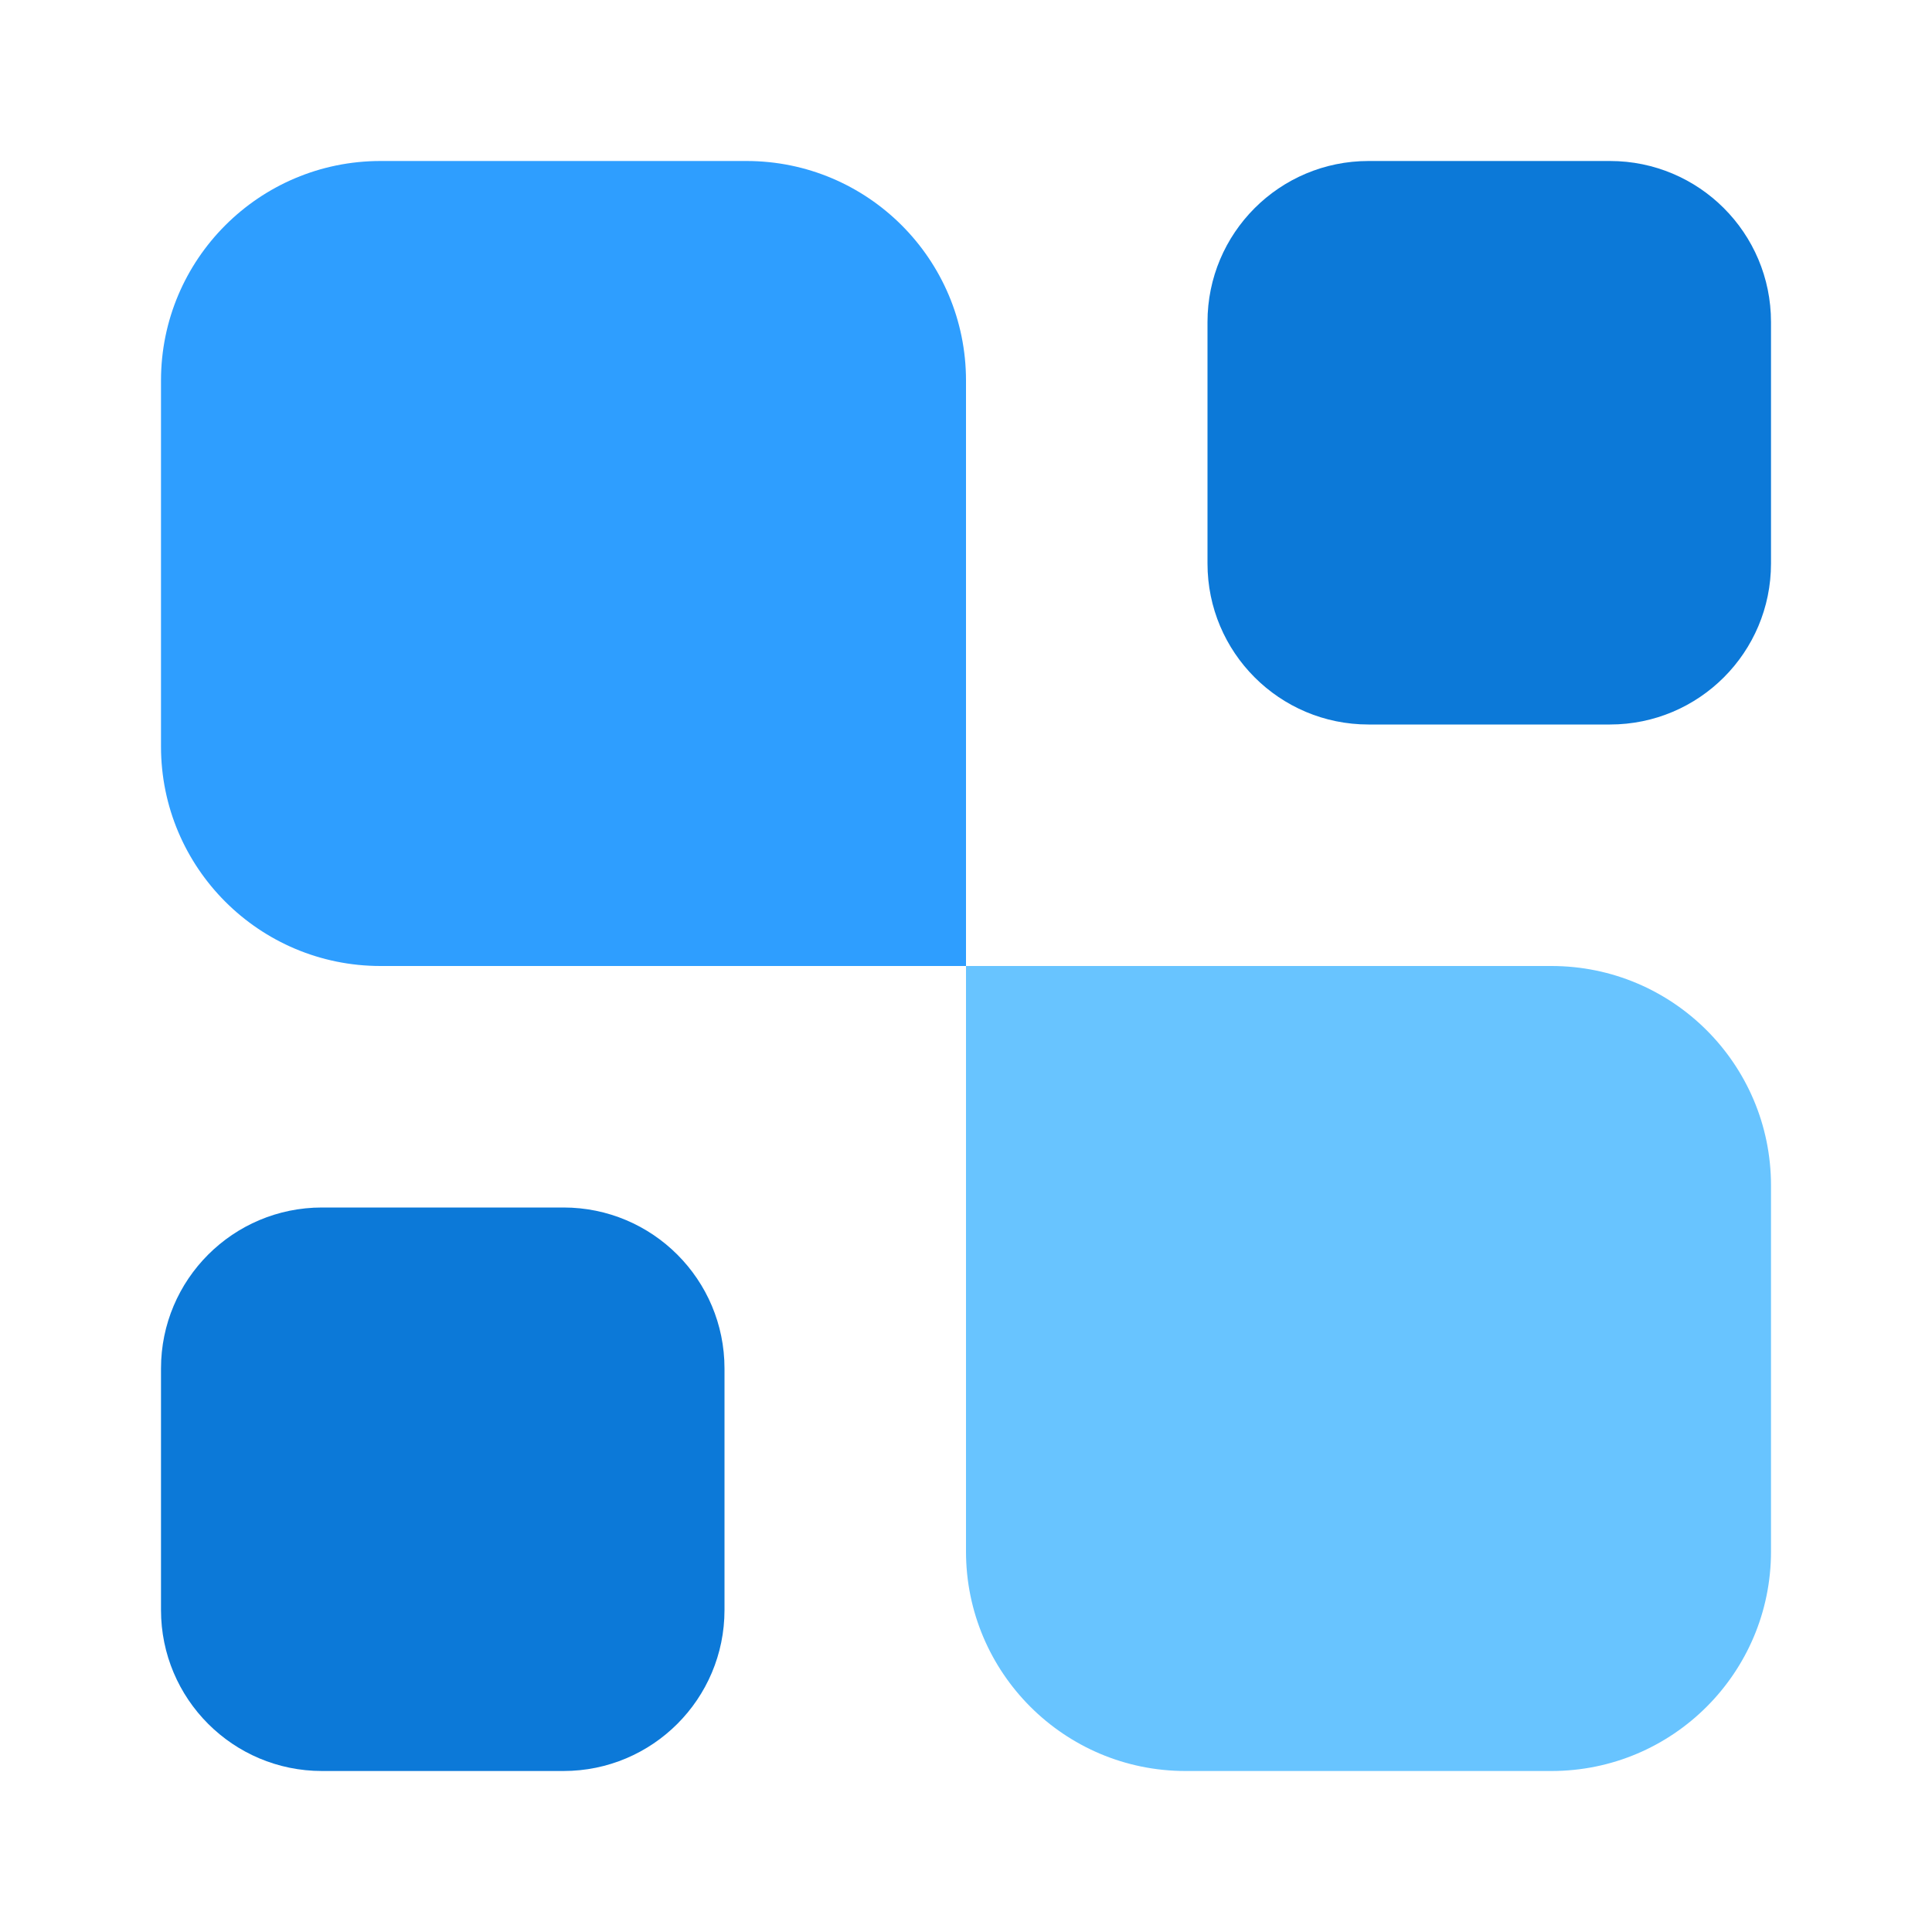
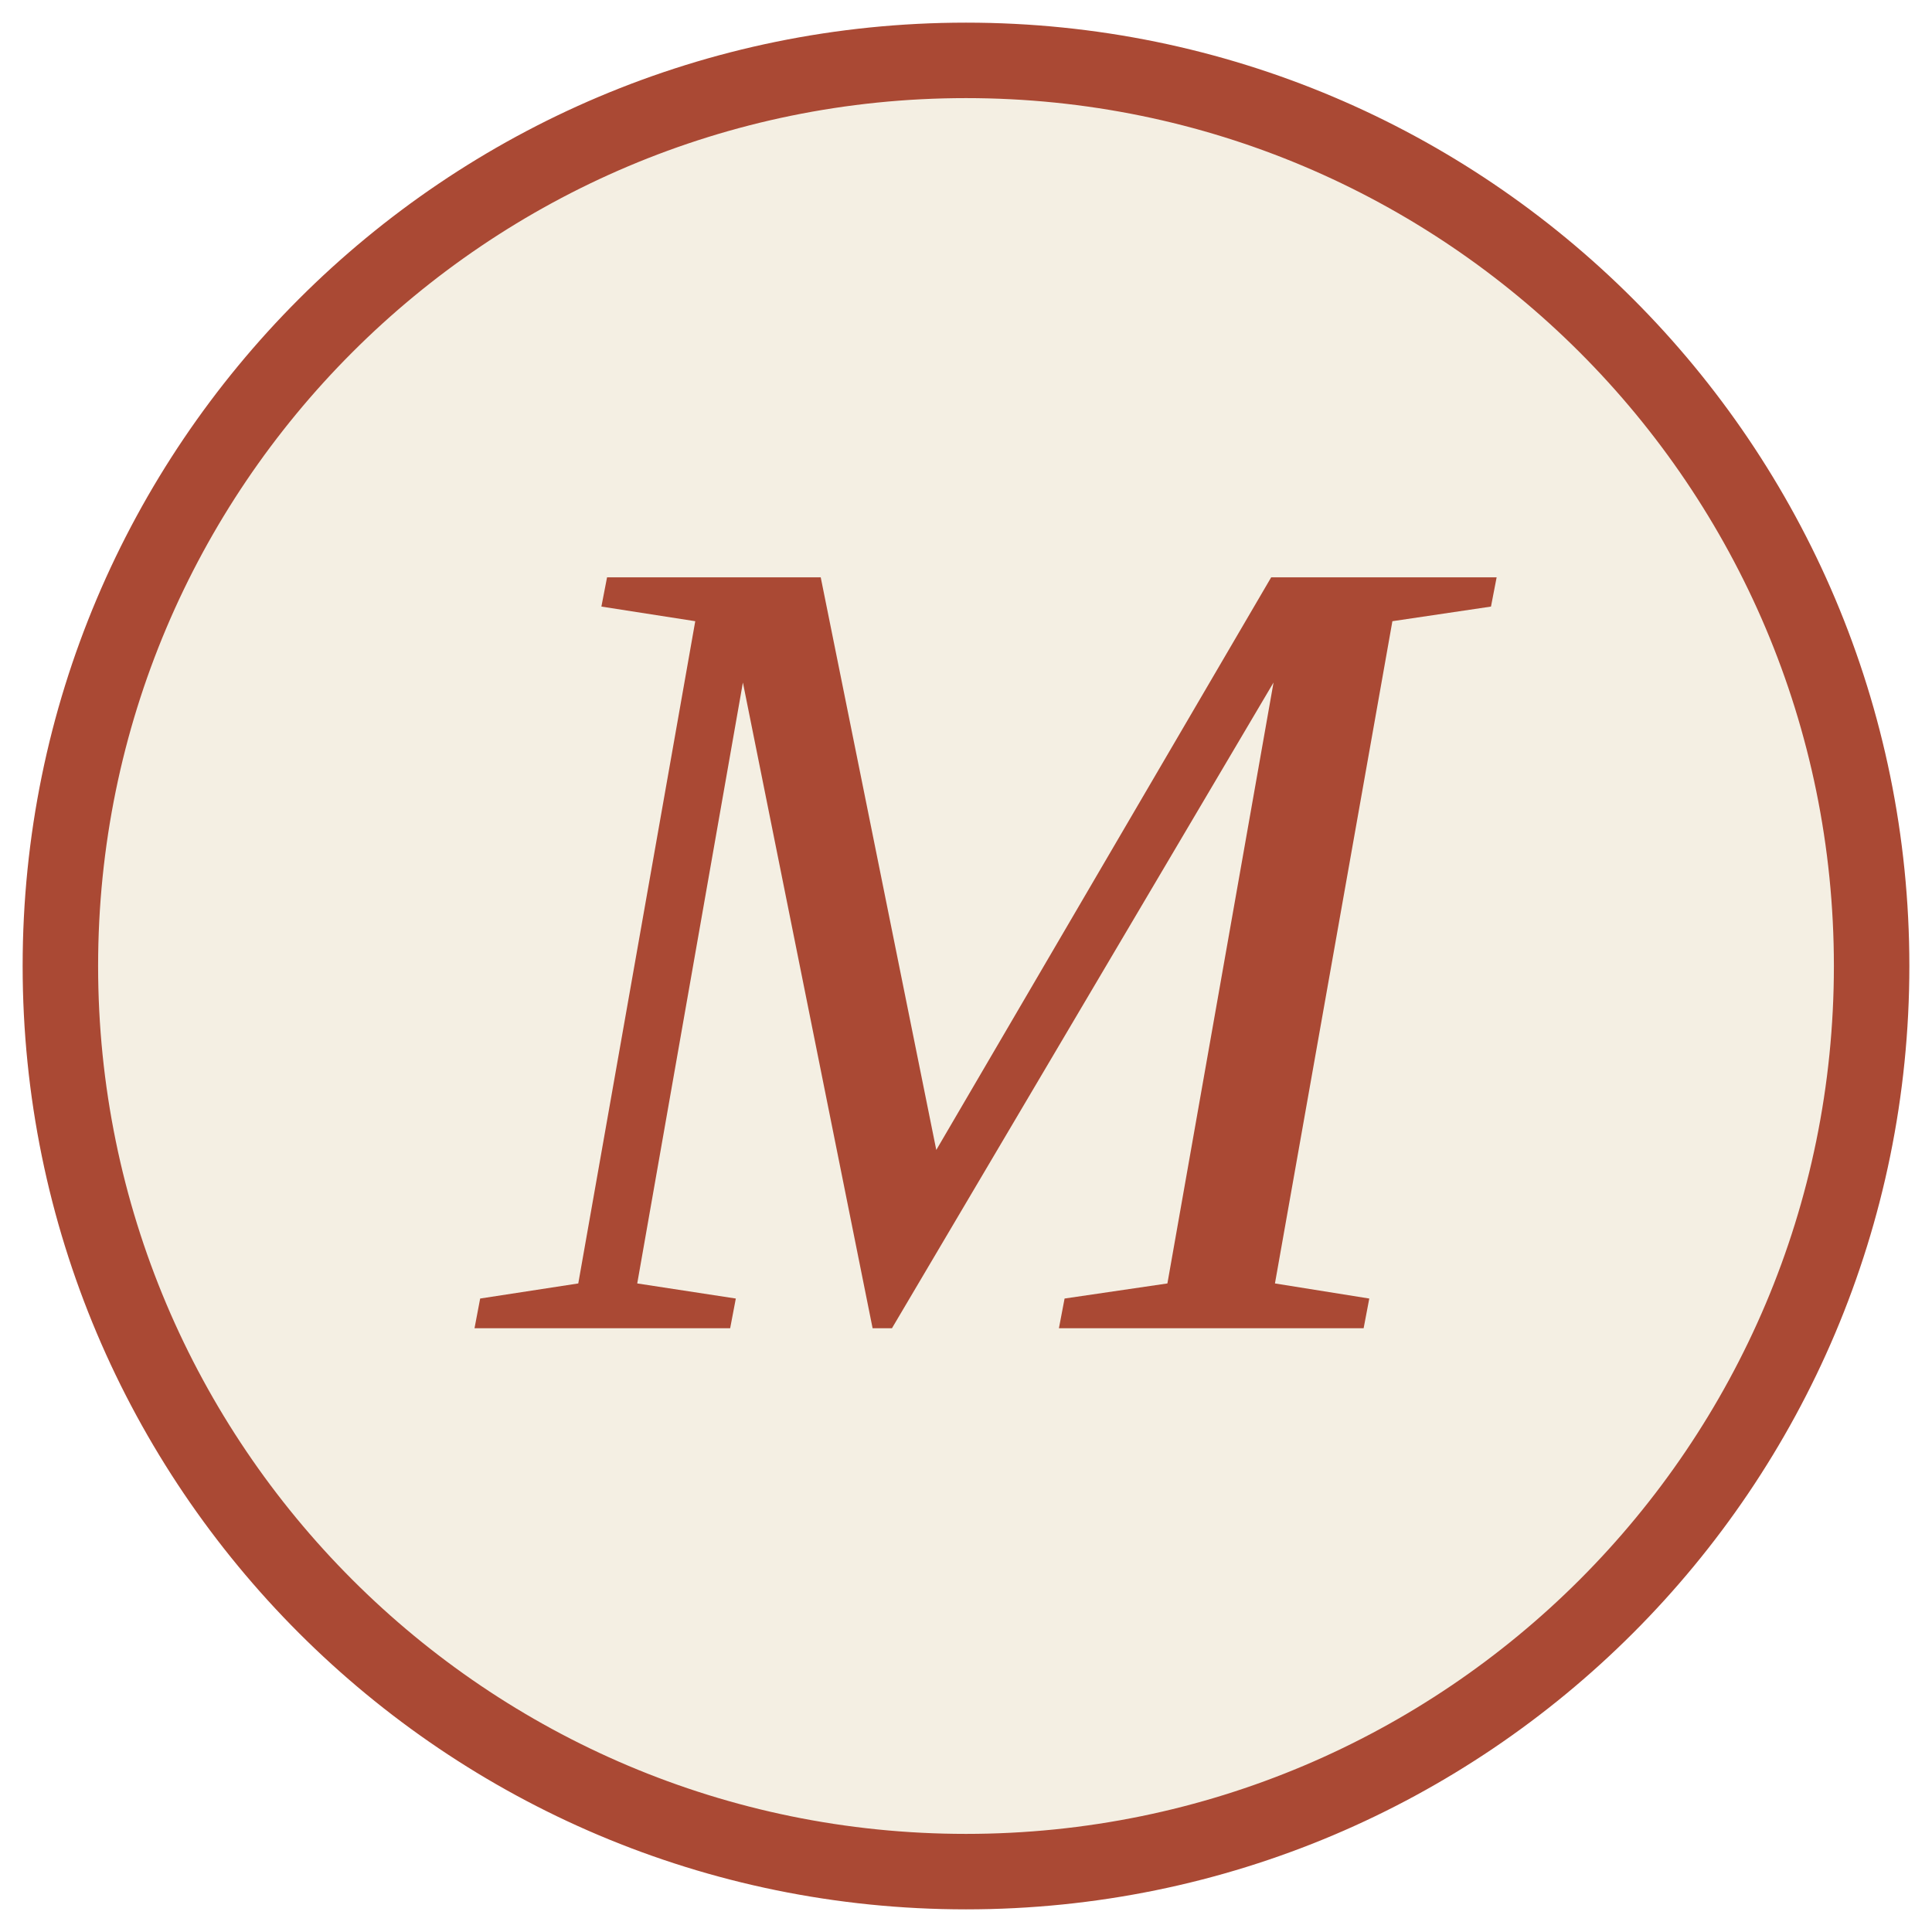
- <svg xmlns="http://www.w3.org/2000/svg" width="24" height="24" viewBox="0 0 24 24" fill="none">
-   <path d="M22 19.273C22 20.779 20.779 22 19.273 22H14.727C13.221 22 12 20.779 12 19.273V12H19.273C20.779 12 22 13.221 22 14.727V19.273Z" fill="#68C4FF" />
-   <path d="M20 2C21.105 2 22 2.895 22 4V7C22 8.105 21.105 9 20 9H17C15.895 9 15 8.105 15 7V4C15 2.895 15.895 2 17 2H20Z" fill="#0C79D8" />
-   <path d="M7 15C8.105 15 9 15.895 9 17V20C9 21.105 8.105 22 7 22H4C2.895 22 2 21.105 2 20V17C2 15.895 2.895 15 4 15H7Z" fill="#0C79D8" />
-   <path d="M12 12H4.727C3.221 12 2 10.779 2 9.273V4.727C2 3.221 3.221 2 4.727 2H9.273C10.779 2 12 3.221 12 4.727V12Z" fill="#2E9EFF" />
+ <svg xmlns="http://www.w3.org/2000/svg" viewBox="0 0 64 64">
+   <circle cx="32" cy="32" r="30" fill="#f4efe3" stroke="#aa4934" stroke-width="2.5" />
+   <text x="32" y="44" text-anchor="middle" font-family="Georgia, 'Times New Roman', serif" font-style="italic" font-size="38" fill="#aa4934">M</text>
</svg>
